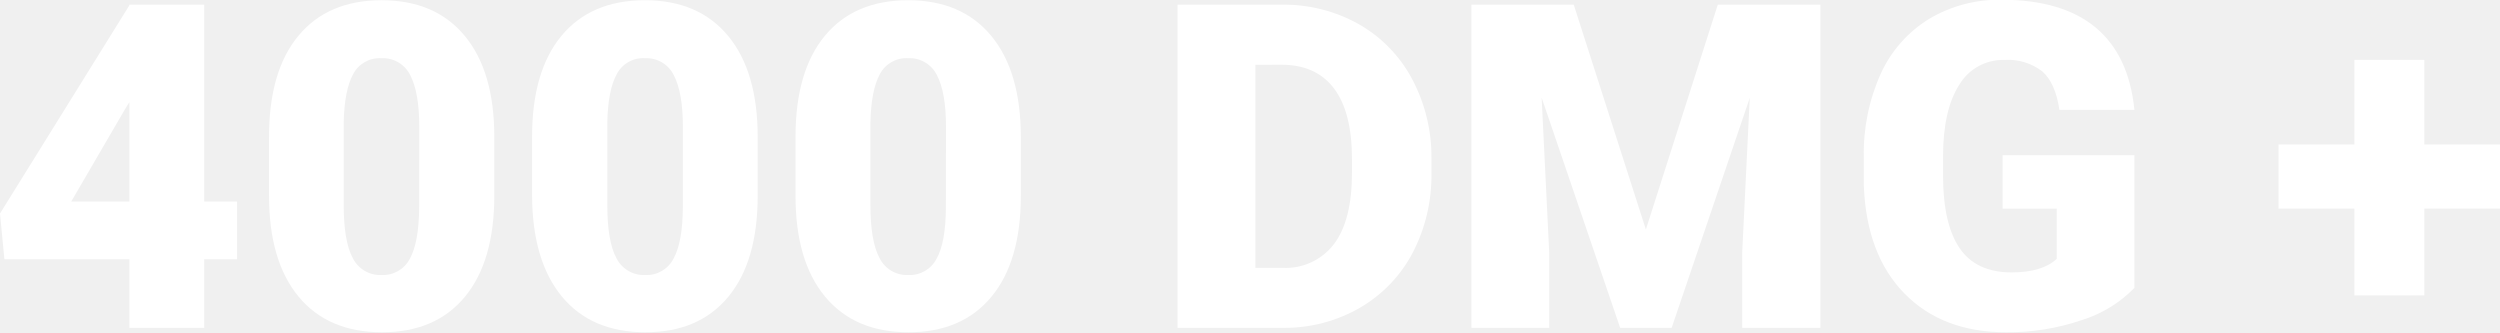
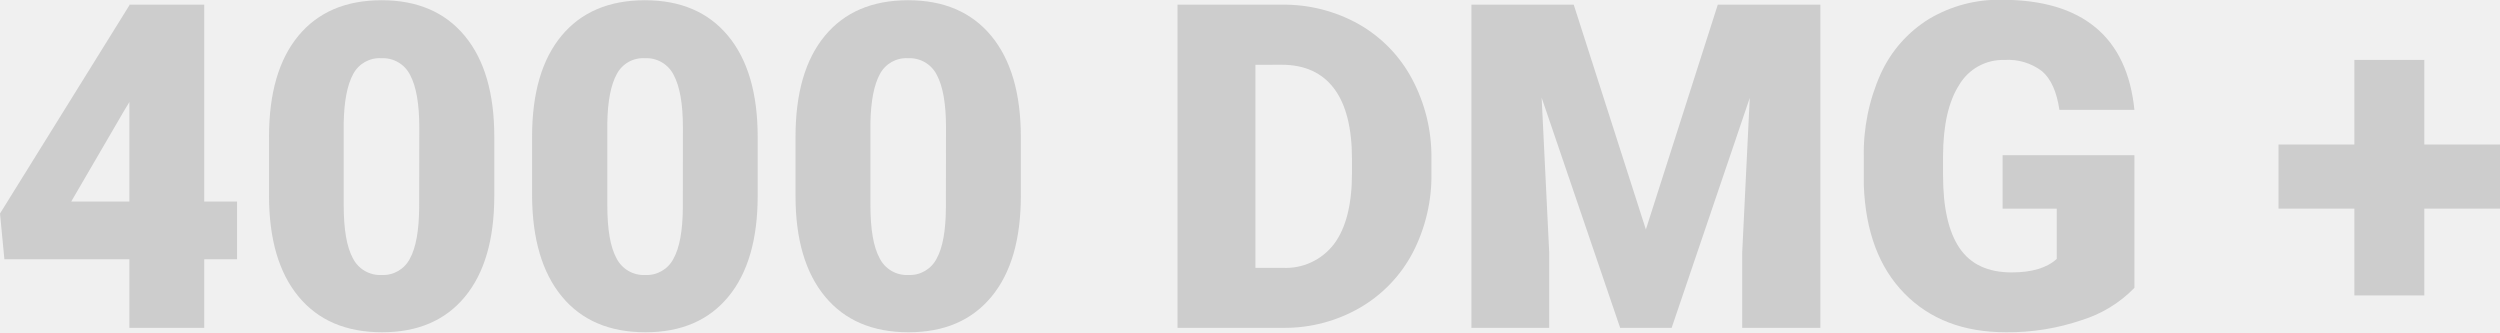
<svg xmlns="http://www.w3.org/2000/svg" id="Слой_1" data-name="Слой 1" viewBox="0 0 443.26 58.92">
  <defs>
    <style>
-       .cls-1 {
-         fill: #fff;
-       }
-     </style>
+             .cls-1 {
+             fill: #cdcdcd;
+             }
+         </style>
  </defs>
  <g>
    <path class="cls-1" d="M74.87,259.29h5.82v10.24H74.87v12.16H61.6V269.53H39.44l-.78-8.11L61.6,224.5v-.11H74.87Zm-23.58,0H61.6V241.66L60.78,243Z" transform="translate(-38.66 -223.56)" />
    <path class="cls-1" d="M126.3,258.27q0,11.61-5.21,17.91t-14.7,6.29q-9.57,0-14.8-6.33t-5.23-17.87V247.8q0-11.61,5.21-17.9t14.74-6.3q9.52,0,14.76,6.33t5.23,17.91ZM113,246.11q0-6.18-1.61-9.23a5.4,5.4,0,0,0-5.12-3,5.29,5.29,0,0,0-5,2.83q-1.55,2.84-1.67,8.58v14.64q0,6.42,1.61,9.39a5.42,5.42,0,0,0,5.12,3,5.34,5.34,0,0,0,5-2.89q1.6-2.89,1.65-9.07Z" transform="translate(-38.66 -223.56)" />
    <path class="cls-1" d="M173,258.27q0,11.61-5.21,17.91t-14.7,6.29q-9.57,0-14.8-6.33T133,258.27V247.8q0-11.61,5.22-17.9T153,223.6q9.52,0,14.76,6.33T173,247.84Zm-13.26-12.16q0-6.18-1.62-9.23a5.39,5.39,0,0,0-5.11-3,5.27,5.27,0,0,0-5,2.83q-1.56,2.84-1.67,8.58v14.64c0,4.28.53,7.41,1.61,9.39a5.42,5.42,0,0,0,5.12,3,5.33,5.33,0,0,0,5-2.89q1.62-2.89,1.66-9.07Z" transform="translate(-38.66 -223.56)" />
    <path class="cls-1" d="M219.66,258.27q0,11.61-5.22,17.91t-14.7,6.29q-9.56,0-14.8-6.33t-5.23-17.87V247.8q0-11.61,5.21-17.9t14.74-6.3q9.53,0,14.76,6.33t5.24,17.91Zm-13.27-12.16q0-6.18-1.61-9.23a5.4,5.4,0,0,0-5.12-3,5.29,5.29,0,0,0-5,2.83q-1.55,2.84-1.67,8.58v14.64q0,6.42,1.62,9.39a5.4,5.4,0,0,0,5.11,3,5.34,5.34,0,0,0,5-2.89q1.62-2.89,1.65-9.07Z" transform="translate(-38.66 -223.56)" />
    <path class="cls-1" d="M247.44,281.69v-57.3H265.9a27.09,27.09,0,0,1,13.65,3.44,24.28,24.28,0,0,1,9.47,9.72,29.27,29.27,0,0,1,3.44,14.07v2.64a29.63,29.63,0,0,1-3.32,14.11,24.39,24.39,0,0,1-9.37,9.76,26.68,26.68,0,0,1-13.48,3.56Zm13.81-46.64v36h4.81a10.75,10.75,0,0,0,9.13-4.23q3.18-4.23,3.18-12.57v-2.48q0-8.31-3.18-12.52t-9.29-4.21Z" transform="translate(-38.66 -223.56)" />
    <path class="cls-1" d="M317.69,224.39l12.79,39.86,12.75-39.86h18.19v57.3H347.56V268.31l1.34-27.39-13.85,40.77h-9.13L312,240.88l1.34,27.43v13.38H299.55v-57.3Z" transform="translate(-38.66 -223.56)" />
    <path class="cls-1" d="M417.1,274.6a22.15,22.15,0,0,1-9.32,5.71,40.34,40.34,0,0,1-13.46,2.16q-11.26,0-18-6.88t-7.2-19.17l0-5a34.3,34.3,0,0,1,3-14.78,22.21,22.21,0,0,1,8.56-9.72,24.2,24.2,0,0,1,12.89-3.4q10.71,0,16.63,4.9t6.9,14.62h-13.3q-.7-4.8-3.07-6.85a9.91,9.91,0,0,0-6.69-2,9,9,0,0,0-8,4.41q-2.84,4.41-2.87,12.6v3.46q0,8.58,2.93,12.89t9.23,4.31c3.6,0,6.27-.8,8-2.4v-8.9h-9.6v-9.48H417.1Z" transform="translate(-38.66 -223.56)" />
    <path class="cls-1" d="M468.5,249.18h13.42v11.37H468.5v15.39H456.1V260.55H442.65V249.18H456.1v-15h12.4Z" transform="translate(-38.66 -223.56)" />
  </g>
</svg>
